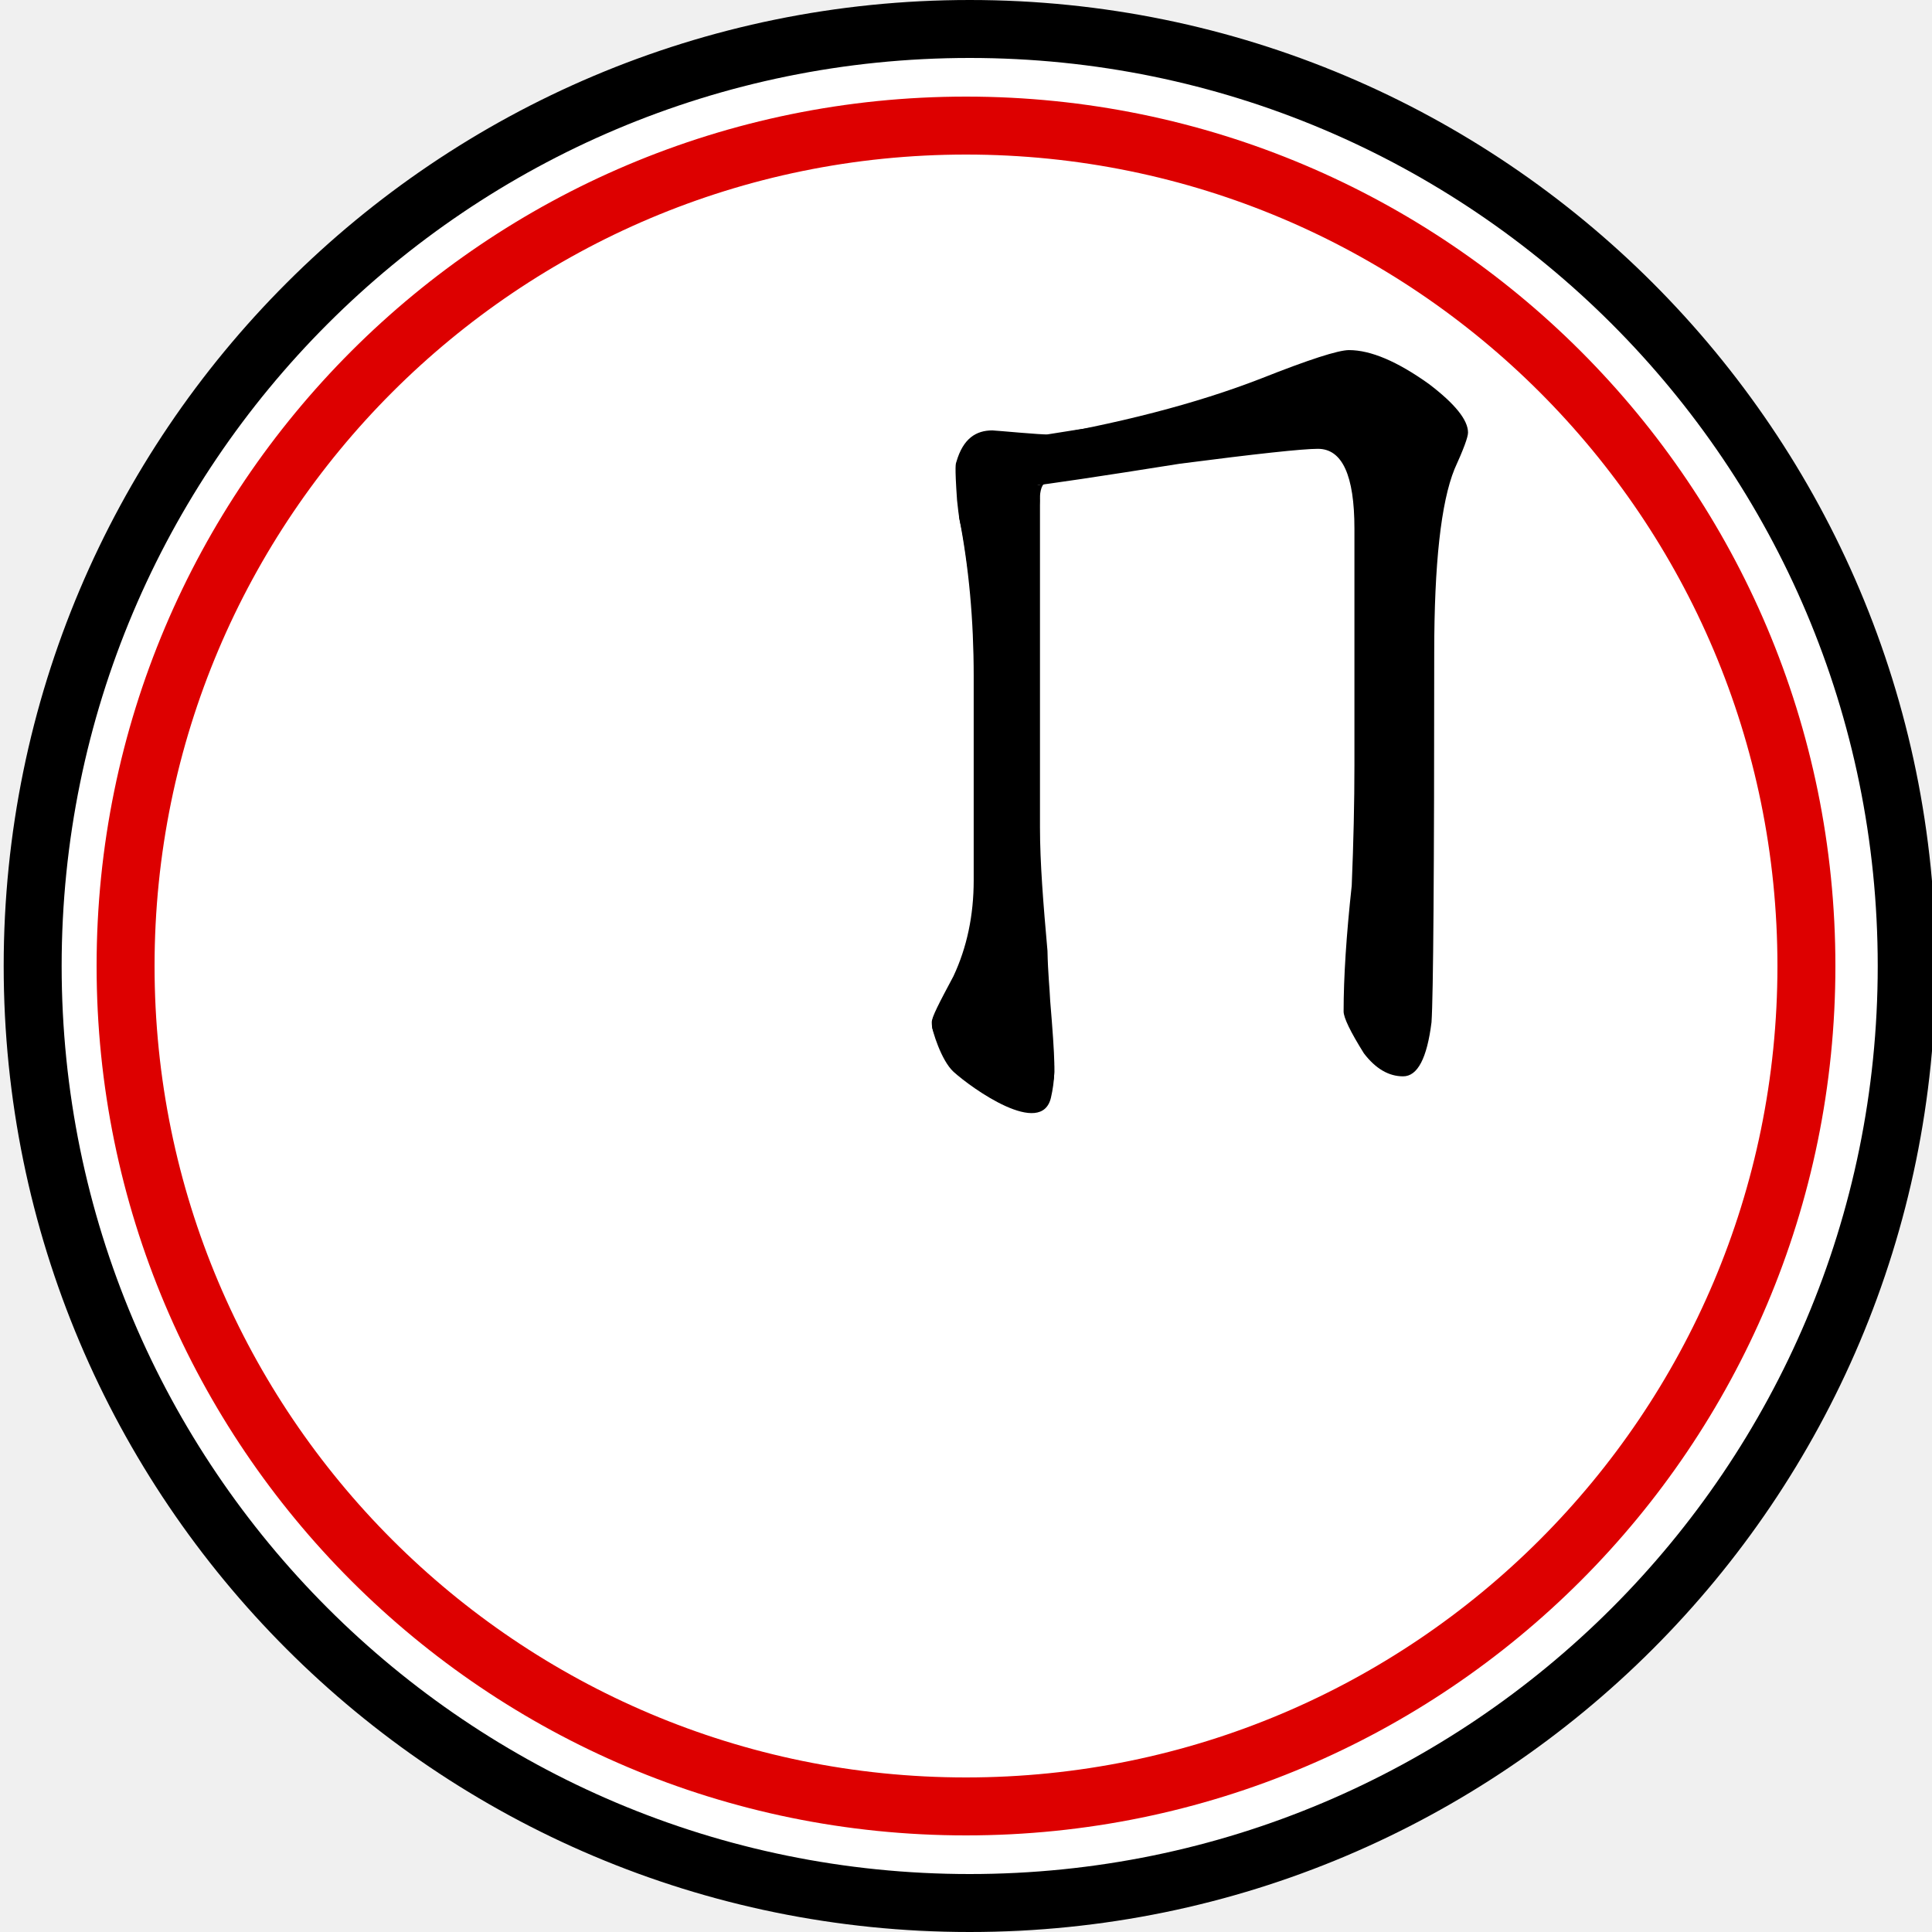
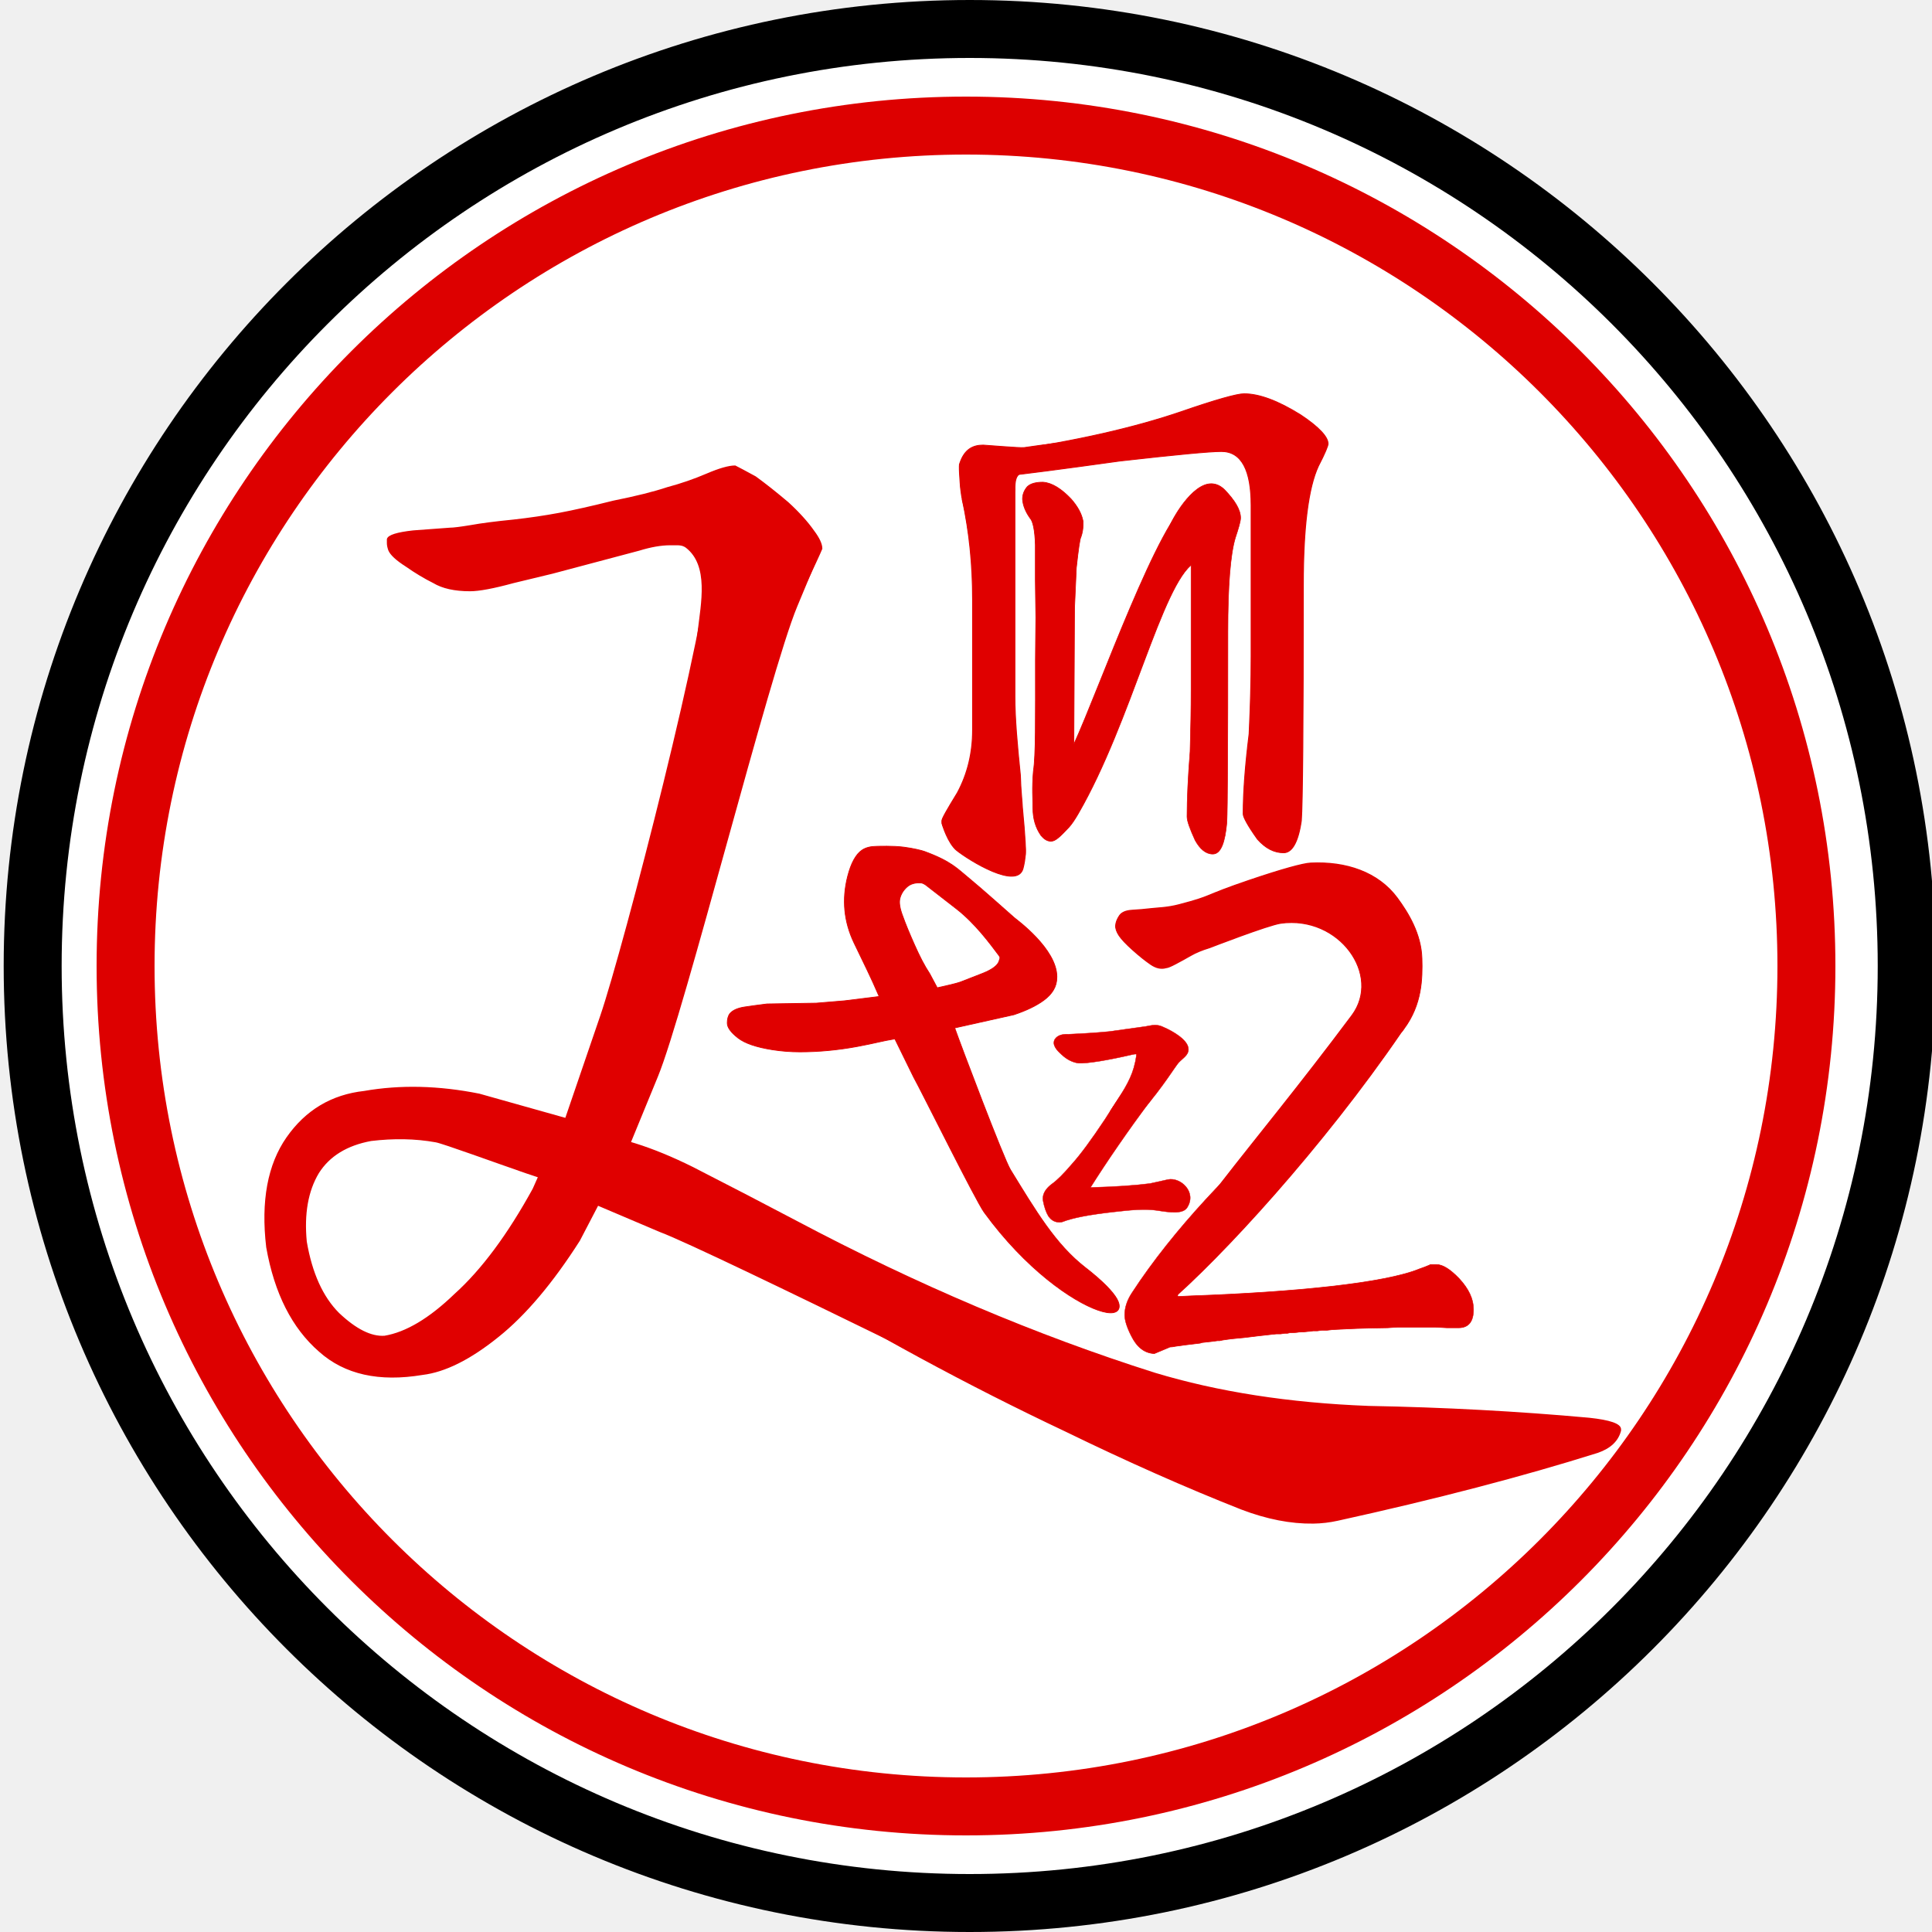
<svg xmlns="http://www.w3.org/2000/svg" height="100" width="100" version="1.1" id="svg2" xml:space="preserve">
  <defs id="defs2" />
  <circle r="48.5" cx="50.191" cy="50" stroke-width="3" stroke="#000000" fill="#ffffff" id="circle1" />
  <circle r="43.5" cx="50" cy="50" stroke-width="3" stroke="#d00" fill="none" id="circle2" />
  <g id="g3" transform="translate(0.9722718,-0.3535534)" />
-   <g id="g4" transform="translate(135.5,-47.5)">
-     <g id="g2" transform="translate(-36.40273,10.52145)">
-       <path fill="currentColor" d="m -49.809,89.028 c 0.653,0 1.61,0.28 2.87,0.84 1.167,0.467 1.913,0.957 2.24,1.47 0.272,0.608 0.184,1.654 0,2.45 -0.484,2.096 -4.082,-0.463 -5.04,-1.33 -0.65,-0.588 -1.12,-2.193 -1.12,-2.38 0,-0.653 0.35,-1.003 1.05,-1.05 z" id="path1" style="stroke-width:0.07" />
-       <path fill="currentColor" d="m -49.819,90.939 c 0.653,0 2.693,2.184 3.953,1.624 1.214,0.143 1.647,2.445 1.126,-3.785 -0.026,-0.641 -0.116,-1.405 -0.14,-2.583 -0.217,-2.442 -0.388,-4.566 -0.388,-6.386 V 62.869 c -0.047,-1.96 -1.03,2.43 -1.264,0.984 -0.373,-1.213 0.301,0.868 -0.539,0.868 -0.373,0 0.497,-3.542 -0.39,-2.002 -0.607,1.307 -0.785,2.216 -0.785,2.916 0,0.513 0.8,-2.256 -1.215,-1.925 0.513,2.613 0.762,5.367 0.762,8.26 v 10.57 c 0,1.82 -0.35,3.477 -1.05,4.97 -0.747,1.4 -1.12,2.111 -1.12,2.38 0,0.653 0.35,1.003 1.05,1.05 z" id="path1-4" style="stroke-width:0.07" />
+   <g id="g13" style="fill:#e00000;fill-opacity:1;stroke:#e00000;stroke-opacity:1" transform="translate(138.0626,-148.5808)">
+     <g id="g14" transform="translate(0.8838835,0.7071068)">
+       <g id="g16" transform="translate(-3.712311,-0.8838835)">
+         <g id="g17" transform="translate(1.46967,-1.698223)">
+           <g id="g7-3" transform="matrix(0.6394505,0,0,0.6394505,-116.3917,159.1095)" style="fill:#e00000;fill-opacity:1;stroke:#e00000;stroke-opacity:1">
+             <g id="g4-0" transform="matrix(1.144111,0,0,1,144.0768,-47.5)" style="fill:#e00000;fill-opacity:1;stroke:#e00000;stroke-opacity:1">
+               <g id="g2-3" transform="translate(-36.40273,10.52145)" style="fill:#e00000;fill-opacity:1;stroke:#e00000;stroke-opacity:1">
+                 <path fill="currentColor" d="m -49.798,89.248 c 0.621,0.003 1.524,0.269 2.777,0.826 1.141,0.456 1.831,0.917 2.127,1.369 0.23,0.535 0.158,1.528 -0.02,2.297 -0.405,1.756 -3.775,-0.628 -4.678,-1.445 -0.623,-0.564 -1.047,-2.123 -1.047,-2.217 0,-0.524 0.254,-0.79 0.84,-0.83 z" id="path1-61" style="fill:#e00000;fill-opacity:1;stroke:#e00000;stroke-width:0.07;stroke-opacity:1" />
+                 <path fill="currentColor" d="m -45.49,62.949 v 16.859 c 0,1.83 0.172,3.963 0.389,6.406 0.025,1.174 0.115,1.939 0.141,2.58 0.208,2.491 0.259,3.603 0.182,4.006 -0.004,0.018 -0.008,0.031 -0.012,0.045 -0.195,-0.106 -0.58,-0.447 -1.051,-0.502 l -0.061,-0.008 -0.055,0.025 c -0.195,0.087 -0.428,0.092 -0.693,0.031 -1.154,-0.264 -2.536,-1.674 -3.17,-1.674 h 0.016 c -0.589,-0.039 -0.844,-0.305 -0.844,-0.83 0,-0.192 0.347,-0.876 1.094,-2.275 l 0.002,-0.004 0.002,-0.006 c 0.715,-1.526 1.072,-3.215 1.072,-5.064 V 71.969 c 0,-2.819 -0.237,-5.506 -0.723,-8.064 0.464,-0.019 0.669,0.186 0.777,0.434 l 0.424,-0.08 c 0.019,-0.464 0.049,-0.774 0.086,-0.973 0.002,0.005 0.003,0.005 0.006,0.01 0.24,0.461 0.548,1.449 0.975,1.51 0.233,0.033 0.384,-0.139 0.492,-0.438 0.041,0.007 0.085,0.008 0.137,-0.008 0.3,-0.089 0.589,-0.886 0.814,-1.41 z" id="path1-4-8" style="fill:#e00000;fill-opacity:1;stroke:#e00000;stroke-width:0.07;stroke-opacity:1" />
+               </g>
+               <path fill="currentColor" d="m -79.154,70.113 c -0.176,0.074 -0.37,0.154 -0.594,0.242 -1.216,0.479 -2.965,1.127 -3.494,1.613 -0.156,0.144 -0.294,0.359 -0.166,0.582 l 0.1,0.174 0.182,-0.082 c 0.22,-0.098 0.363,-0.159 0.469,-0.184 0.072,-0.017 0.044,-0.027 0.057,0.025 0.013,0.053 0.02,0.129 0.025,0.236 -0.268,0.206 -0.283,0.778 -0.287,1.092 -0.005,0.38 -0.213,0.854 -0.299,1.107 -0.03,0.089 -0.055,0.157 -0.076,0.211 -0.008,0.021 -0.017,0.04 -0.023,0.057 -0.006,0.015 -0.011,0.028 -0.016,0.039 -0.005,0.01 -0.01,0.02 -0.014,0.027 -0.003,0.006 -0.006,0.011 -0.008,0.016 0,0 0,0.002 0,0.002 -0.615,0.459 -1.355,1.436 -1.959,2.109 -0.244,0.273 -0.45,0.479 -0.623,0.596 -0.147,0.099 -0.166,0.137 -0.201,-0.129 -0.52,-3.923 -0.429,-2.192 -0.633,-4.113 -0.066,-0.938 -0.08,-1.4 -0.076,-1.643 0.004,-0.236 0.006,-0.175 0.033,-0.268 0.326,-1.131 0.919,-1.473 1.65,-1.473 0.112,0 2.632,0.247 2.896,0.203 1.493,-0.247 2.465,-0.384 3.057,-0.441 z" id="path1-4-2-8" style="fill:#e00000;fill-opacity:1;stroke:#e00000;stroke-width:0.07;stroke-opacity:1" transform="translate(0.9722718,-0.3535534)" />
+               <path fill="currentColor" d="m -65.676,65.842 c 1.062,0 2.384,0.553 3.998,1.705 1.34,1.016 1.941,1.805 1.941,2.344 0,0.16 -0.215,0.774 -0.684,1.807 -0.713,1.758 -1.066,4.978 -1.066,9.604 0,11.34 -0.049,17.715 -0.141,19.096 -0.23,1.828 -0.69,2.594 -1.248,2.594 -0.657,0 -1.276,-0.348 -1.852,-1.098 -0.002,-0.002 -0.002,-0.004 -0.004,-0.006 -0.689,-1.104 -1.004,-1.789 -1.004,-2.035 0,-1.763 0.14,-3.924 0.42,-6.486 v -0.006 -0.008 c 0.093,-2.242 0.141,-4.323 0.141,-6.24 v -12.25 c 0,-2.794 -0.658,-4.352 -2.111,-4.352 -0.817,0 -3.202,0.259 -7.176,0.773 -4.106,0.653 -6.763,1.05 -7.971,1.189 l -0.09,0.01 -0.057,0.07 c -0.234,0.29 -0.513,0.375 -0.758,0.346 -0.213,-0.026 -0.428,-0.131 -0.617,-0.299 -0.672,-0.594 -1.033,-2.085 1.551,-2.137 h 0.018 l 0.016,-0.002 c 4.77,-0.795 8.848,-1.85 12.227,-3.164 2.471,-0.979 3.971,-1.455 4.467,-1.455 z" id="path1-6-3" style="fill:#e00000;fill-opacity:1;stroke:#e00000;stroke-width:0.07;stroke-opacity:1" />
+             </g>
+             <g id="g5-9" transform="matrix(0.872434,0,0,1,104.2444,-17.88345)" style="fill:#e00000;fill-opacity:1;stroke:#e00000;stroke-opacity:1">
+               <path fill="currentColor" d="m -59.125,43.383 c -0.629,0 -1.141,0.101 -1.447,0.354 l -0.014,0.012 -0.012,0.012 c -0.276,0.284 -0.43,0.614 -0.43,0.99 v 0.014 l 0.002,0.014 c 0.045,0.501 0.289,1.004 0.691,1.502 l 0.012,0.016 0.016,0.014 c 0.233,0.224 0.432,0.923 0.469,2.152 v 2.803 l 0.045,3.076 c 0,0.96 -0.035,2.167 -0.035,3.43 0,4.824 0.031,7.76 -0.188,8.975 l -0.004,0.012 v 0.014 c -0.139,1.368 -0.045,2.285 -0.045,2.971 0,0.861 0.246,1.605 0.75,2.229 l 0.01,0.012 0.01,0.01 c 0.265,0.273 0.563,0.445 0.904,0.445 0.44,0 0.877,-0.399 1.678,-1.137 0.256,-0.245 0.548,-0.624 0.863,-1.1 4.911,-7.403 7.763,-18.592 10.709,-20.285 0.407,-0.234 0.714,-0.367 0.934,-0.664 0.215,-0.291 0.334,-0.724 0.473,-1.488 0.033,-0.077 0.045,-0.156 0.047,-0.211 0.02,-0.533 -0.578,-2.28 -0.578,-2.281 0,-0.135 -0.028,-0.286 -0.127,-0.408 -0.136,-0.168 -0.306,-0.258 -0.529,-0.258 -0.195,0 -0.364,0.078 -0.512,0.193 -2.872,1.408 -8.466,15.294 -10.83,19.789 l 0.061,-11 v -0.014 l 0.168,-3.254 c 4.56e-4,-0.004 0.002,-0.006 0.002,-0.01 v -0.014 c 0.187,-1.521 0.334,-2.322 0.406,-2.441 l 0.012,-0.021 0.01,-0.023 c 0.127,-0.315 0.193,-0.635 0.193,-0.959 v -0.314 l -0.008,-0.033 c -0.131,-0.592 -0.512,-1.181 -1.104,-1.766 l -0.004,-0.004 -0.006,-0.006 c -0.894,-0.817 -1.759,-1.291 -2.57,-1.344 h -0.012 z" id="path1-7-7" style="fill:#e00000;fill-opacity:1;stroke:#e00000;stroke-width:0.063;stroke-opacity:1" />
+               <path fill="currentColor" d="m -43.451,43.506 c -1.894,-0.074 -3.806,3.055 -3.934,3.482 -0.275,0.929 0.458,0.418 1.01,-0.047 0.275,0.603 0.988,0.736 0.988,3.338 v 9.887 c 0,1.54 -0.031,3.213 -0.094,5.018 -0.188,2.069 -0.283,3.826 -0.283,5.266 0,0.358 0.268,0.989 0.742,1.898 l 0.008,0.012 0.006,0.012 c 0.444,0.696 0.981,1.107 1.635,1.107 0.78,0 1.143,-1.008 1.303,-2.545 l 0.002,-0.008 v -0.008 c 0.064,-1.154 0.094,-6.288 0.094,-15.441 0,-3.714 0.23,-6.217 0.686,-7.572 l 0.004,-0.01 c 0.313,-0.826 0.49,-1.351 0.49,-1.627 0,-0.664 -0.542,-1.422 -1.479,-2.273 -0.373,-0.319 -0.767,-0.472 -1.178,-0.488 z" id="path1-2-2" style="fill:#e00000;fill-opacity:1;stroke:#e00000;stroke-width:0.052;stroke-opacity:1" />
+             </g>
+           </g>
+           <g id="g6-5" transform="matrix(0.5024915,0,0,0.7574404,-95.72848,96.14903)" style="fill:#e00000;fill-opacity:1;stroke:#e00000;stroke-opacity:1">
+             <g id="g9-5" style="fill:#e00000;fill-opacity:1;stroke:#e00000;stroke-opacity:1">
+               <path fill="currentColor" d="m 50.391,134.782 c -1.296,0.119 -7.327,1.67 -7.327,1.67 -0.76,0.152 -1.407,0.33 -1.939,0.532 -0.532,0.203 -1.052,0.393 -1.559,0.57 -0.507,0.177 -0.836,0.266 -0.989,0.266 -0.507,0.101 -1.039,0.025 -1.597,-0.228 -0.558,-0.253 -1.179,-0.583 -1.863,-0.989 -0.684,-0.406 -1.153,-0.735 -1.407,-0.989 -0.253,-0.253 -0.368,-0.482 -0.342,-0.684 0.025,-0.203 0.152,-0.418 0.38,-0.646 0.228,-0.228 0.672,-0.355 1.331,-0.38 0.659,-0.025 1.318,-0.063 1.977,-0.114 0.659,-0.051 1.621,-0.053 2.851,-0.266 3.633,-0.629 2.252,-0.548 7.256,-1.673 3.27,-0.735 5.496,-1.143 6.283,-1.169 3.672,-0.122 6.99,0.624 8.957,2.393 1.11,0.999 2.45,2.44 2.522,4.118 0.059,1.387 0.01,3.133 -1.831,4.786 -0.019,0.029 -0.156,0.155 -0.333,0.291 -15.996,15.514 -42.127,30.495 -18.443,10.205 3.488,-2.989 7.924,-6.536 13.371,-11.373 3.117,-2.768 -1.285,-6.871 -7.3,-6.32 z" id="path1-62-8" style="fill:#e00000;fill-opacity:1;stroke:#e00000;stroke-width:0.076;stroke-opacity:1" />
+               <path fill="currentColor" d="m 65.794,158.112 h 0.079 0.119 0.119 0.159 0.159 c 0.636,0 1.417,0.322 2.343,0.965 0.98,0.699 1.47,1.398 1.47,2.097 0,0.839 -0.516,1.258 -1.549,1.258 h -0.199 -0.079 -0.357 -0.119 -0.437 l -1.152,-0.042 H 66.032 65.754 65.437 65.198 64.92 64.642 64.404 64.165 63.887 63.609 63.371 62.378 c -0.106,0 -0.437,0.014 -0.993,0.042 -0.106,0 -3.024,0.028 -4.401,0.084 l -1.271,0.042 -0.556,0.042 h -0.556 l -0.437,0.042 h -0.437 c -0.212,0.028 -0.397,0.042 -0.556,0.042 -0.265,0.028 -0.569,0.042 -0.914,0.042 -0.212,0.028 -0.516,0.042 -0.914,0.042 l -0.278,0.042 h -0.278 l -0.437,0.042 h -0.437 l -0.596,0.042 c -0.794,0.056 -1.695,0.126 -2.701,0.21 l -0.675,0.042 -0.636,0.042 -0.477,0.042 -0.437,0.042 -0.278,0.042 h -0.238 l -0.437,0.042 c -0.397,0.028 -0.781,0.056 -1.152,0.084 l -0.199,0.042 c -1.086,0.084 -1.92,0.154 -2.502,0.21 -0.212,0.028 -0.331,0.042 -0.357,0.042 -0.185,0 -0.305,0.014 -0.357,0.042 l -1.509,0.419 c -1.006,-0.028 -1.801,-0.433 -2.383,-1.216 -0.45,-0.587 -0.675,-1.063 -0.675,-1.426 0,-0.503 0.252,-1.007 0.755,-1.51 4.276,-4.36 10.61,-8.694 15.721,-11.588 1.067,-0.605 3.109,-2.108 3.973,-2.795 6.964,-5.536 8.865,-1.265 -14.009,13.821 -0.34,0.231 -0.843,0.507 -0.905,0.565 -0.062,0.059 -0.125,0.258 -0.014,0.248 l 1.35,-0.042 c 10.645,-0.252 19.932,-0.867 23.506,-1.846 0.371,-0.084 0.702,-0.168 0.993,-0.252 z" id="path1-3-6" style="fill:#e00000;fill-opacity:1;stroke:#e00000;stroke-width:0.041;stroke-opacity:1" />
+             </g>
+           </g>
+           <path fill="currentColor" d="m -90.809,194.256 c -0.269,-0.002 -0.478,0.006 -0.512,0.006 -0.307,0.001 -0.563,0.061 -0.758,0.191 -0.331,0.221 -0.58,0.693 -0.752,1.369 -0.303,1.193 -0.192,2.337 0.33,3.432 0.554,1.162 0.821,1.662 1.303,2.781 l -1.801,0.223 -1.457,0.121 -2.543,0.041 h -0.006 c -0.426,0.053 -0.81,0.106 -1.146,0.156 -0.348,0.052 -0.612,0.157 -0.77,0.338 -0.098,0.125 -0.139,0.296 -0.139,0.496 0,0.237 0.205,0.494 0.551,0.766 0.359,0.282 0.959,0.483 1.781,0.613 0.467,0.074 0.943,0.111 1.428,0.111 0.976,0 1.968,-0.093 2.973,-0.279 0.959,-0.178 1.249,-0.281 1.941,-0.393 l 0.967,1.971 c 0.391,0.696 3.217,6.403 3.658,7.008 2.158,2.957 4.564,4.6 5.885,5.062 0.317,0.111 0.585,0.159 0.775,0.131 0.349,-0.051 0.421,-0.339 0.209,-0.713 -0.211,-0.374 -0.736,-0.924 -1.637,-1.623 -1.543,-1.197 -2.575,-2.946 -3.877,-5.068 -0.341,-0.556 -2.547,-6.38 -2.883,-7.336 l 3.068,-0.684 0.004,-0.002 c 0.634,-0.211 1.147,-0.457 1.531,-0.738 0.448,-0.329 0.684,-0.717 0.684,-1.18 0,-0.032 -0.002,-0.018 -0.002,-0.01 0,0 0.004,0.008 0.004,-0.029 0,-1.445 -2.077,-2.95 -2.205,-3.061 -0.157,-0.136 -1.736,-1.548 -2.34,-2.039 -0.615,-0.5 -0.908,-0.873 -2.301,-1.387 -0.142,-0.053 -0.57,-0.159 -1.055,-0.223 -0.301,-0.04 -0.641,-0.051 -0.91,-0.053 z m 1.773,1.9 c 0.089,-0.001 0.221,0.085 0.26,0.115 0.592,0.459 1.119,0.866 1.582,1.229 0.974,0.763 1.715,1.774 2.207,2.428 0.005,0.009 0.01,0.024 0.021,0.041 0.045,0.069 0.005,0.115 -0.023,0.221 -0.057,0.214 -0.323,0.438 -0.855,0.648 -0.544,0.215 -0.926,0.365 -1.146,0.447 -0.196,0.074 -0.763,0.203 -1.203,0.299 l -0.383,-0.719 -0.002,-0.004 c -0.288,-0.437 -0.522,-0.899 -0.791,-1.502 -0.27,-0.605 -0.468,-1.09 -0.6,-1.461 -0.165,-0.423 -0.209,-0.73 -0.154,-0.945 0.056,-0.221 0.176,-0.417 0.359,-0.582 0.18,-0.163 0.416,-0.237 0.729,-0.215 z" id="path1-1-7" style="fill:#e00000;fill-opacity:1;stroke:#e00000;stroke-width:0.04;stroke-opacity:1" />
+           <g id="g15" transform="translate(1.767767,0.8838835)">
+             <path fill="currentColor" d="m -105.897,208.805 1.05,0.49 c 3.733,1.587 6.23,2.94 7.49,4.06 1.54,1.353 3.728,1.813 3.868,2.793 3.937,1.226 6.575,5.323 9.878,7.085 1.601,0.854 -18.139,-8.976 -20.688,-9.922 l -3.232,-1.373 -0.957,1.836 c -1.4,2.193 -2.8,3.85 -4.2,4.97 -1.447,1.167 -2.753,1.82 -3.92,1.96 -2.24,0.373 -4.013,-0.023 -5.32,-1.19 -1.4,-1.213 -2.31,-3.01 -2.73,-5.39 -0.28,-2.38 0.07,-4.27 1.05,-5.67 0.98,-1.4 2.31,-2.193 3.99,-2.38 1.867,-0.327 3.85,-0.28 5.95,0.14 l 4.48,1.26 1.82,-5.32 c 1.191,-3.481 5.647,-20.709 5.647,-23.929 l -0.35,-2.87 c -0.187,-1.167 0.42,-1.517 1.82,-1.05 1.4,0.467 2.046,1.768 2.933,2.468 0.887,0.7 1.594,0.775 1.127,1.662 l -1.05,2.52 c -1.429,3.43 -5.828,20.968 -7.209,24.327 z m -4.69,1.68 -0.63,-0.21 c -1.563,-0.537 -4.301,-1.539 -4.69,-1.61 -1.072,-0.195 -2.193,-0.21 -3.36,-0.07 -1.26,0.233 -2.17,0.793 -2.73,1.68 -0.56,0.933 -0.77,2.123 -0.63,3.57 0.28,1.633 0.84,2.87 1.68,3.71 0.887,0.84 1.68,1.237 2.38,1.19 1.12,-0.187 2.333,-0.91 3.64,-2.17 1.4,-1.26 2.753,-3.08 4.06,-5.46 z" id="path1-18-2" style="fill:#e00000;fill-opacity:1;stroke:#e00000;stroke-width:0.07;stroke-opacity:1" />
+             <path fill="currentColor" d="m -103.908,212.37 c -2.821,-1.389 -5.375,-2.132 -7.663,-2.229 -0.582,-0.335 -0.777,-0.478 -1.479,-0.629 -0.19,-0.214 -0.286,-0.386 -0.288,-0.516 -0.004,-0.26 0.204,-0.437 0.622,-0.529 0.791,-0.185 1.653,-0.284 2.586,-0.298 0.607,-0.009 1.26,0.025 1.962,0.101 1.588,0.107 3.44,0.687 5.556,1.74 l 2.822,1.454 2.54,1.329 c 6.209,3.291 12.385,5.91 18.527,7.858 3.282,0.993 6.977,1.567 11.086,1.724 3.921,0.073 7.728,0.277 11.42,0.613 1.075,0.114 1.615,0.302 1.618,0.562 l 9.51e-4,0.065 c -0.132,0.522 -0.524,0.896 -1.174,1.123 -3.902,1.228 -8.389,2.399 -13.46,3.514 -0.419,0.093 -0.838,0.142 -1.258,0.148 -1.167,0.017 -2.407,-0.225 -3.721,-0.726 -2.863,-1.129 -5.893,-2.472 -9.09,-4.029 -5.076,-2.397 -10.062,-5.099 -14.96,-8.105 l -2.896,-1.779 z" id="path1-75-1" style="fill:#e00000;fill-opacity:1;stroke:#e00000;stroke-width:0.067;stroke-opacity:1" />
+             <path fill="currentColor" d="m -102.942,177.9 c -0.082,-0.064 -0.21,-0.14 -0.49,-0.14 h -0.35 c -0.467,0 -1.003,0.093 -1.61,0.28 l -4.48,1.19 -2.03,0.49 c -1.027,0.28 -1.773,0.42 -2.24,0.42 -0.793,0 -1.423,-0.14 -1.89,-0.42 -0.467,-0.233 -0.933,-0.513 -1.4,-0.84 -0.513,-0.327 -0.817,-0.607 -0.91,-0.84 -0.047,-0.14 -0.07,-0.257 -0.07,-0.35 v -0.21 c 0.047,-0.187 0.49,-0.327 1.33,-0.42 l 1.89,-0.14 c 0.187,0 0.56,-0.047 1.12,-0.14 0.513,-0.093 1.237,-0.187 2.17,-0.28 0.84,-0.093 1.633,-0.21 2.38,-0.35 0.747,-0.14 1.68,-0.35 2.8,-0.63 1.167,-0.233 2.1,-0.467 2.8,-0.7 0.7,-0.187 1.377,-0.42 2.03,-0.7 0.653,-0.28 1.143,-0.42 1.47,-0.42 0.187,0.093 0.537,0.28 1.05,0.56 0.513,0.373 1.073,0.817 1.68,1.33 0.56,0.513 1.003,1.003 1.33,1.47 0.28,0.373 0.42,0.677 0.42,0.91 -0.093,0.233 -0.44,0.969 -0.774,1.687 -0.513,0.42 -1,0.133 -1.326,0.553 -0.373,0.42 -0.747,0.887 -1.12,1.4 -2.069,11.231 -5.388,19.741 -3.163,0.64 0.169,-1.45 0.587,-3.407 -0.617,-4.35 z" id="path1-01-2" style="fill:#e00000;fill-opacity:1;stroke:#e00000;stroke-width:0.07;stroke-opacity:1" />
+           </g>
+           <g id="g8-7-4" transform="translate(-27.92633,83.92731)" style="fill:#e00000;fill-opacity:1;stroke:#e00000;stroke-opacity:1">
+             <path fill="currentColor" d="m -48.992,119.588 c -0.183,-7.6e-4 -0.353,0.051 -0.494,0.07 l -1.881,0.262 c -0.517,0.053 -1.216,0.101 -2.107,0.141 -0.27,-0.012 -0.543,0.032 -0.691,0.24 l -0.014,0.018 -0.01,0.019 c -0.141,0.282 0.113,0.557 0.363,0.779 0.25,0.234 0.526,0.384 0.834,0.436 l 0.014,0.002 0.014,0.002 c 0.229,0.015 0.615,-0.024 1.119,-0.105 0.492,-0.082 1.028,-0.189 1.617,-0.326 0.133,-0.033 0.213,-0.042 0.271,-0.037 -0.002,0.036 -0.003,0.079 -0.01,0.133 -0.02,0.151 -0.062,0.351 -0.123,0.568 -0.208,0.736 -0.676,1.394 -0.957,1.84 l -0.262,0.414 1.582,0.062 0.09,-0.104 c 1.06,-1.223 1.707,-2.304 1.865,-2.471 0.233,-0.246 0.508,-0.388 0.508,-0.682 0,-0.262 -0.212,-0.488 -0.477,-0.693 -0.237,-0.178 -0.522,-0.336 -0.838,-0.473 -0.148,-0.071 -0.283,-0.095 -0.414,-0.096 z" id="path1-13-9-6" style="fill:#e00000;fill-opacity:1;stroke:#e00000;stroke-width:0.02;stroke-opacity:1" />
+             <path fill="currentColor" d="m -49.4,121.912 c -0.021,8.7e-4 -0.045,0.002 -0.068,0.006 -0.394,0.057 -0.985,0.738 -2.121,2.553 -0.697,1.05 -1.264,1.818 -1.711,2.314 -0.441,0.516 -0.77,0.841 -1.025,1.021 -0.245,0.183 -0.428,0.401 -0.467,0.666 -0.01,0.068 -0.009,0.136 0.004,0.209 0.061,0.319 0.15,0.592 0.277,0.799 l 0.008,0.012 0.008,0.01 c 0.111,0.149 0.254,0.255 0.445,0.283 0.076,0.011 0.153,0.011 0.227,-0.002 l 0.025,-0.006 0.025,-0.01 c 0.528,-0.203 1.385,-0.369 2.621,-0.506 0.878,-0.101 1.635,-0.179 2.279,-0.078 0.619,0.097 1.314,0.202 1.541,-0.148 0.521,-0.805 -0.345,-1.593 -0.998,-1.453 -0.196,0.042 -0.789,0.181 -0.924,0.205 -0.789,0.102 -1.819,0.171 -3.08,0.205 0.869,-1.379 1.916,-2.896 3.143,-4.555 l 0.021,-0.029 0.014,-0.035 c 0.129,-0.326 0.42,-1.488 -0.244,-1.461 z" id="path1-43-5-1" style="fill:#e00000;fill-opacity:1;stroke:#e00000;stroke-width:0.019;stroke-opacity:1" />
+           </g>
+         </g>
+       </g>
    </g>
-     <path fill="currentColor" d="m -86.935,73.75 c -0.132,-1.879 -0.063,-1.892 -0.036,-1.987 0.351,-1.22 1.024,-1.632 1.864,-1.632 0.143,0 2.651,0.239 2.861,0.205 9.502,-1.57 -1.518,1.154 -0.971,2.105 0.607,1.307 1.061,-0.364 0.863,0.307 0,0 0.052,0.094 -0.02,0.119 -0.231,0.081 -0.28,0.587 -0.285,0.948 -0.006,0.419 -0.213,0.934 -0.294,1.174 -0.154,0.455 -0.194,0.442 -0.194,0.442 -1.181,0.862 -2.958,3.915 -3.153,2.445 -0.519,-3.916 -0.43,-2.187 -0.635,-4.127 z" id="path1-4-2" style="stroke-width:0.07" transform="translate(0.9722718,-0.3535534)" />
-     <path fill="currentColor" d="m -82.405,70.241 c 4.76,-0.793 8.82,-1.843 12.18,-3.15 2.473,-0.98 3.99,-1.47 4.55,-1.47 1.12,0 2.497,0.583 4.13,1.75 1.353,1.027 2.03,1.867 2.03,2.52 0,0.233 -0.233,0.863 -0.7,1.89 -0.7,1.727 -1.05,4.9 -1.05,9.52 0,11.34 -0.047,17.71 -0.14,19.11 -0.233,1.867 -0.723,2.8 -1.47,2.8 -0.747,0 -1.423,-0.397 -2.03,-1.19 -0.7,-1.12 -1.05,-1.843 -1.05,-2.17 0,-1.773 0.14,-3.943 0.42,-6.51 0.093,-2.24 0.14,-4.317 0.14,-6.23 v -12.25 c 0,-2.753 -0.63,-4.13 -1.89,-4.13 -0.793,0 -3.173,0.257 -7.14,0.77 -4.107,0.653 -6.767,1.05 -7.98,1.19 -1.417,1.754 -4.282,-2.363 0,-2.45 z" id="path1-6" style="stroke-width:0.07" />
  </g>
</svg>
